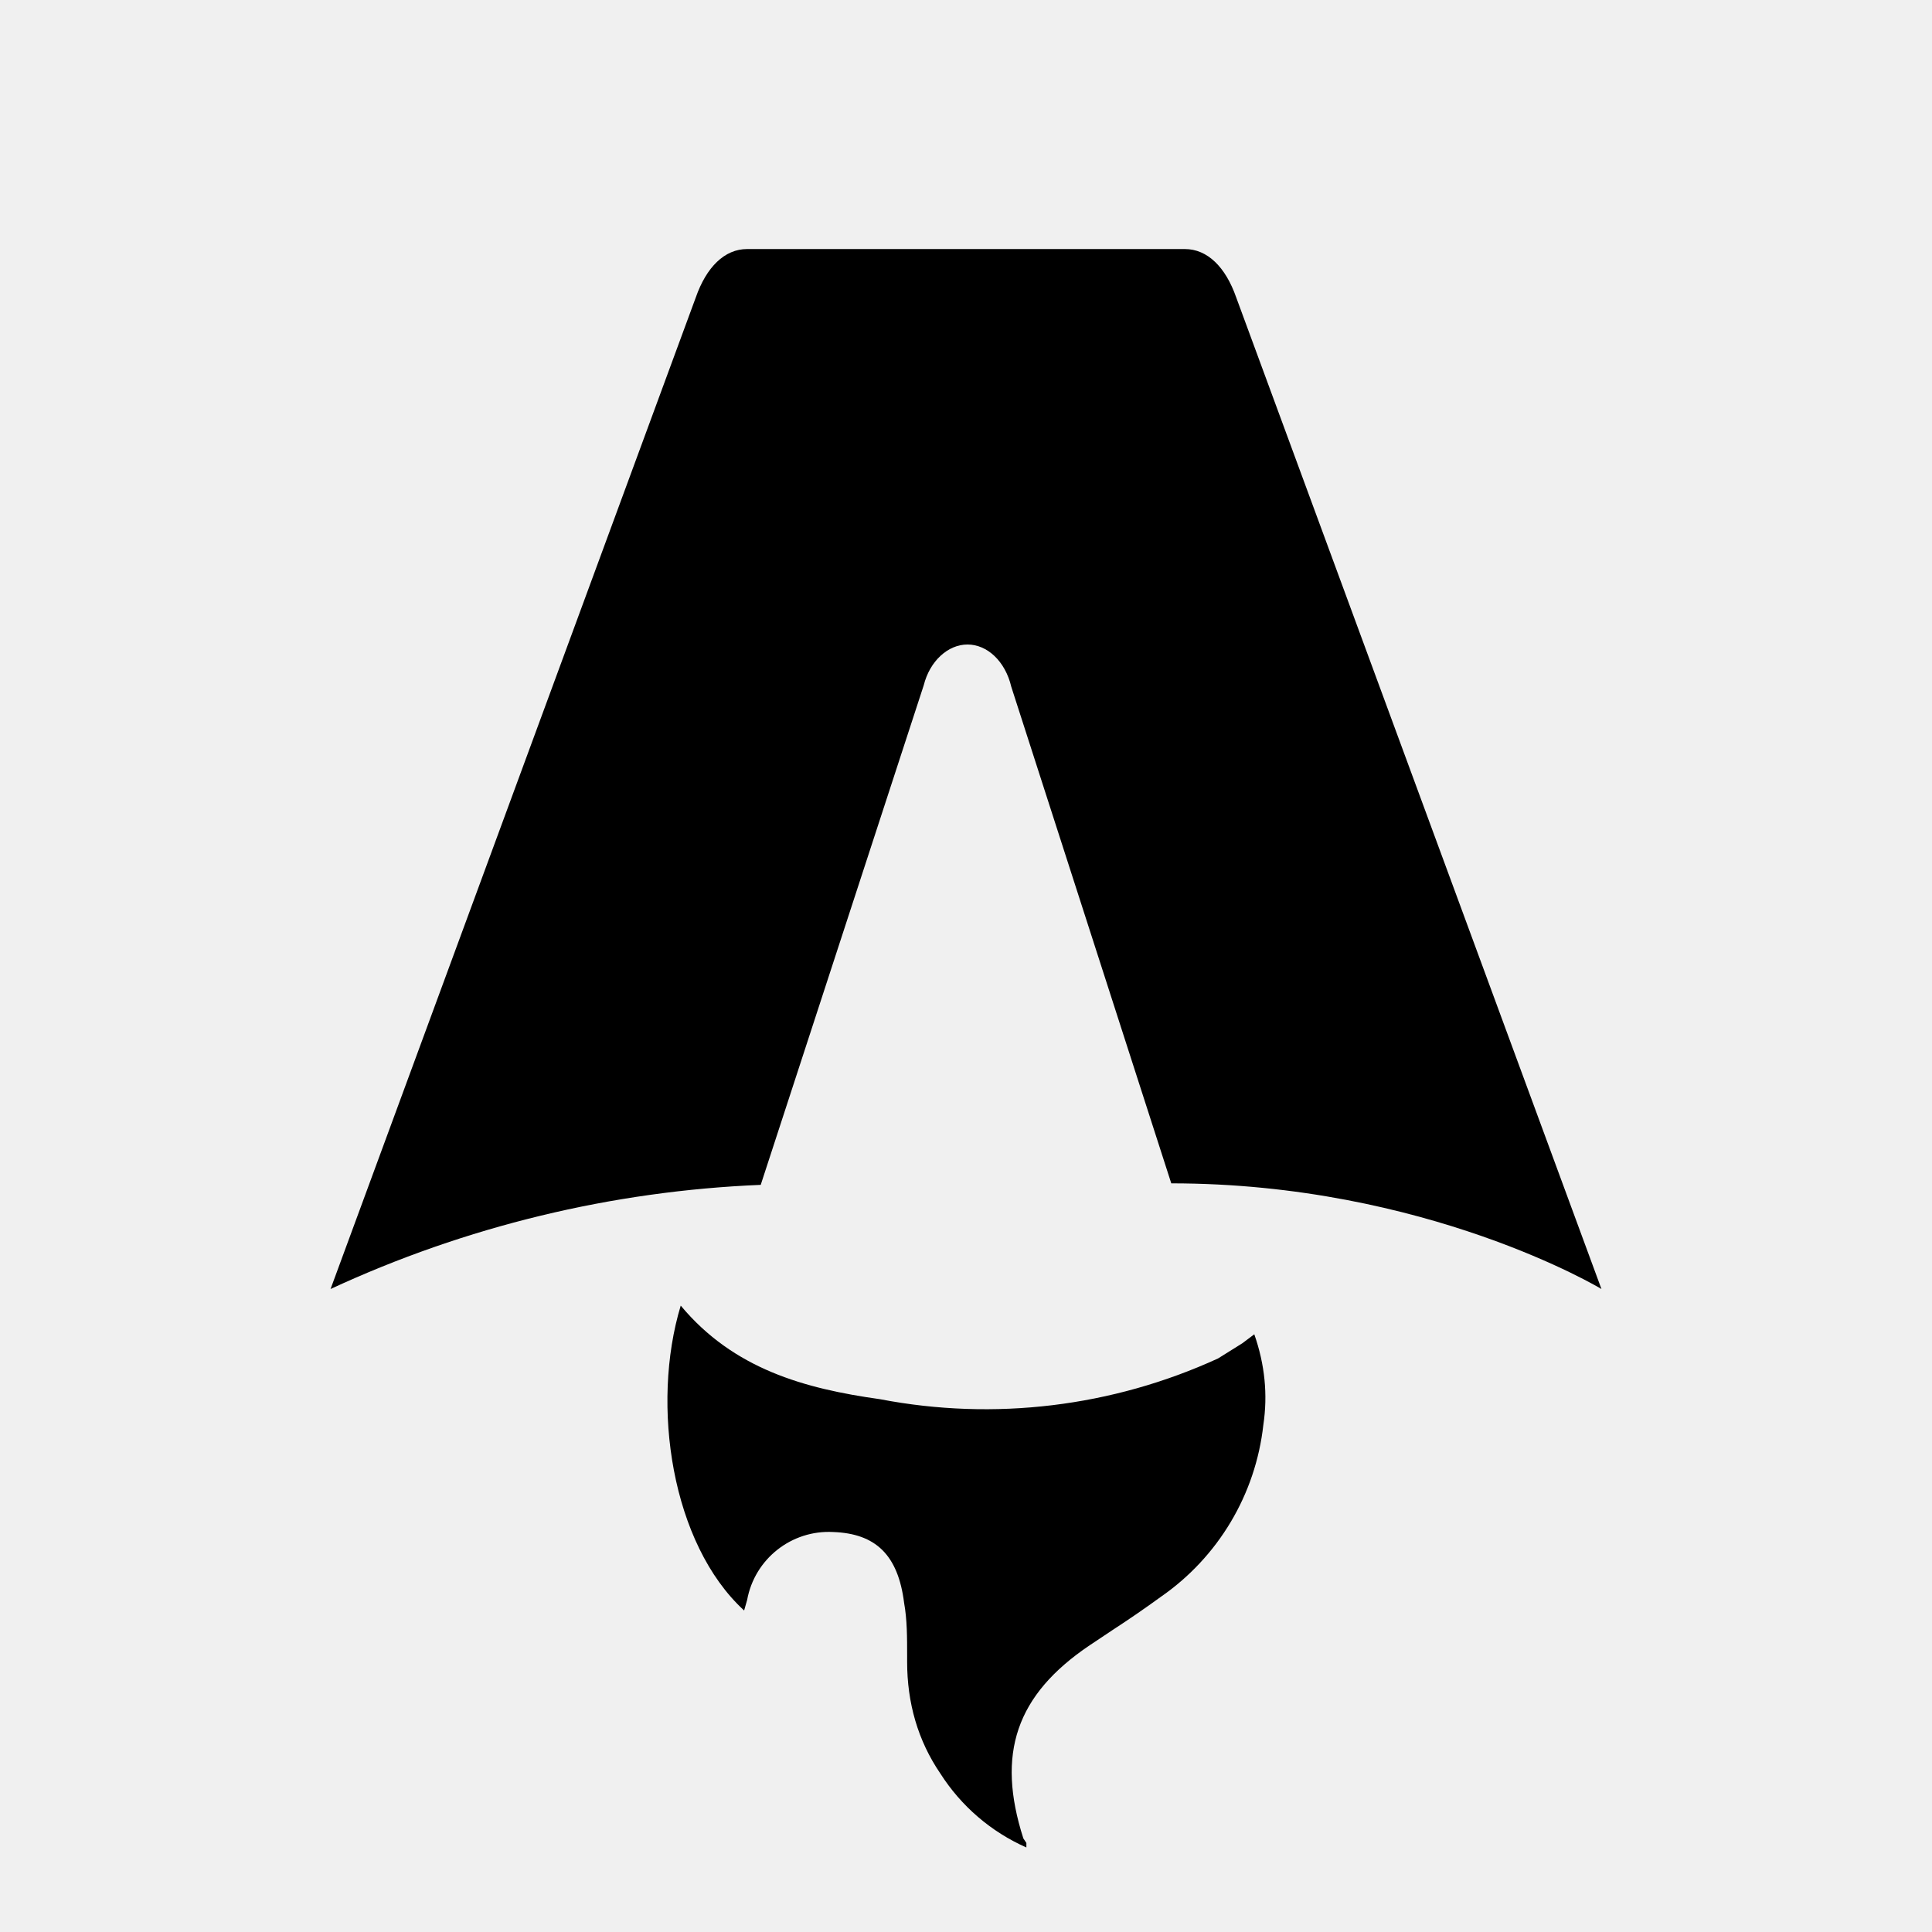
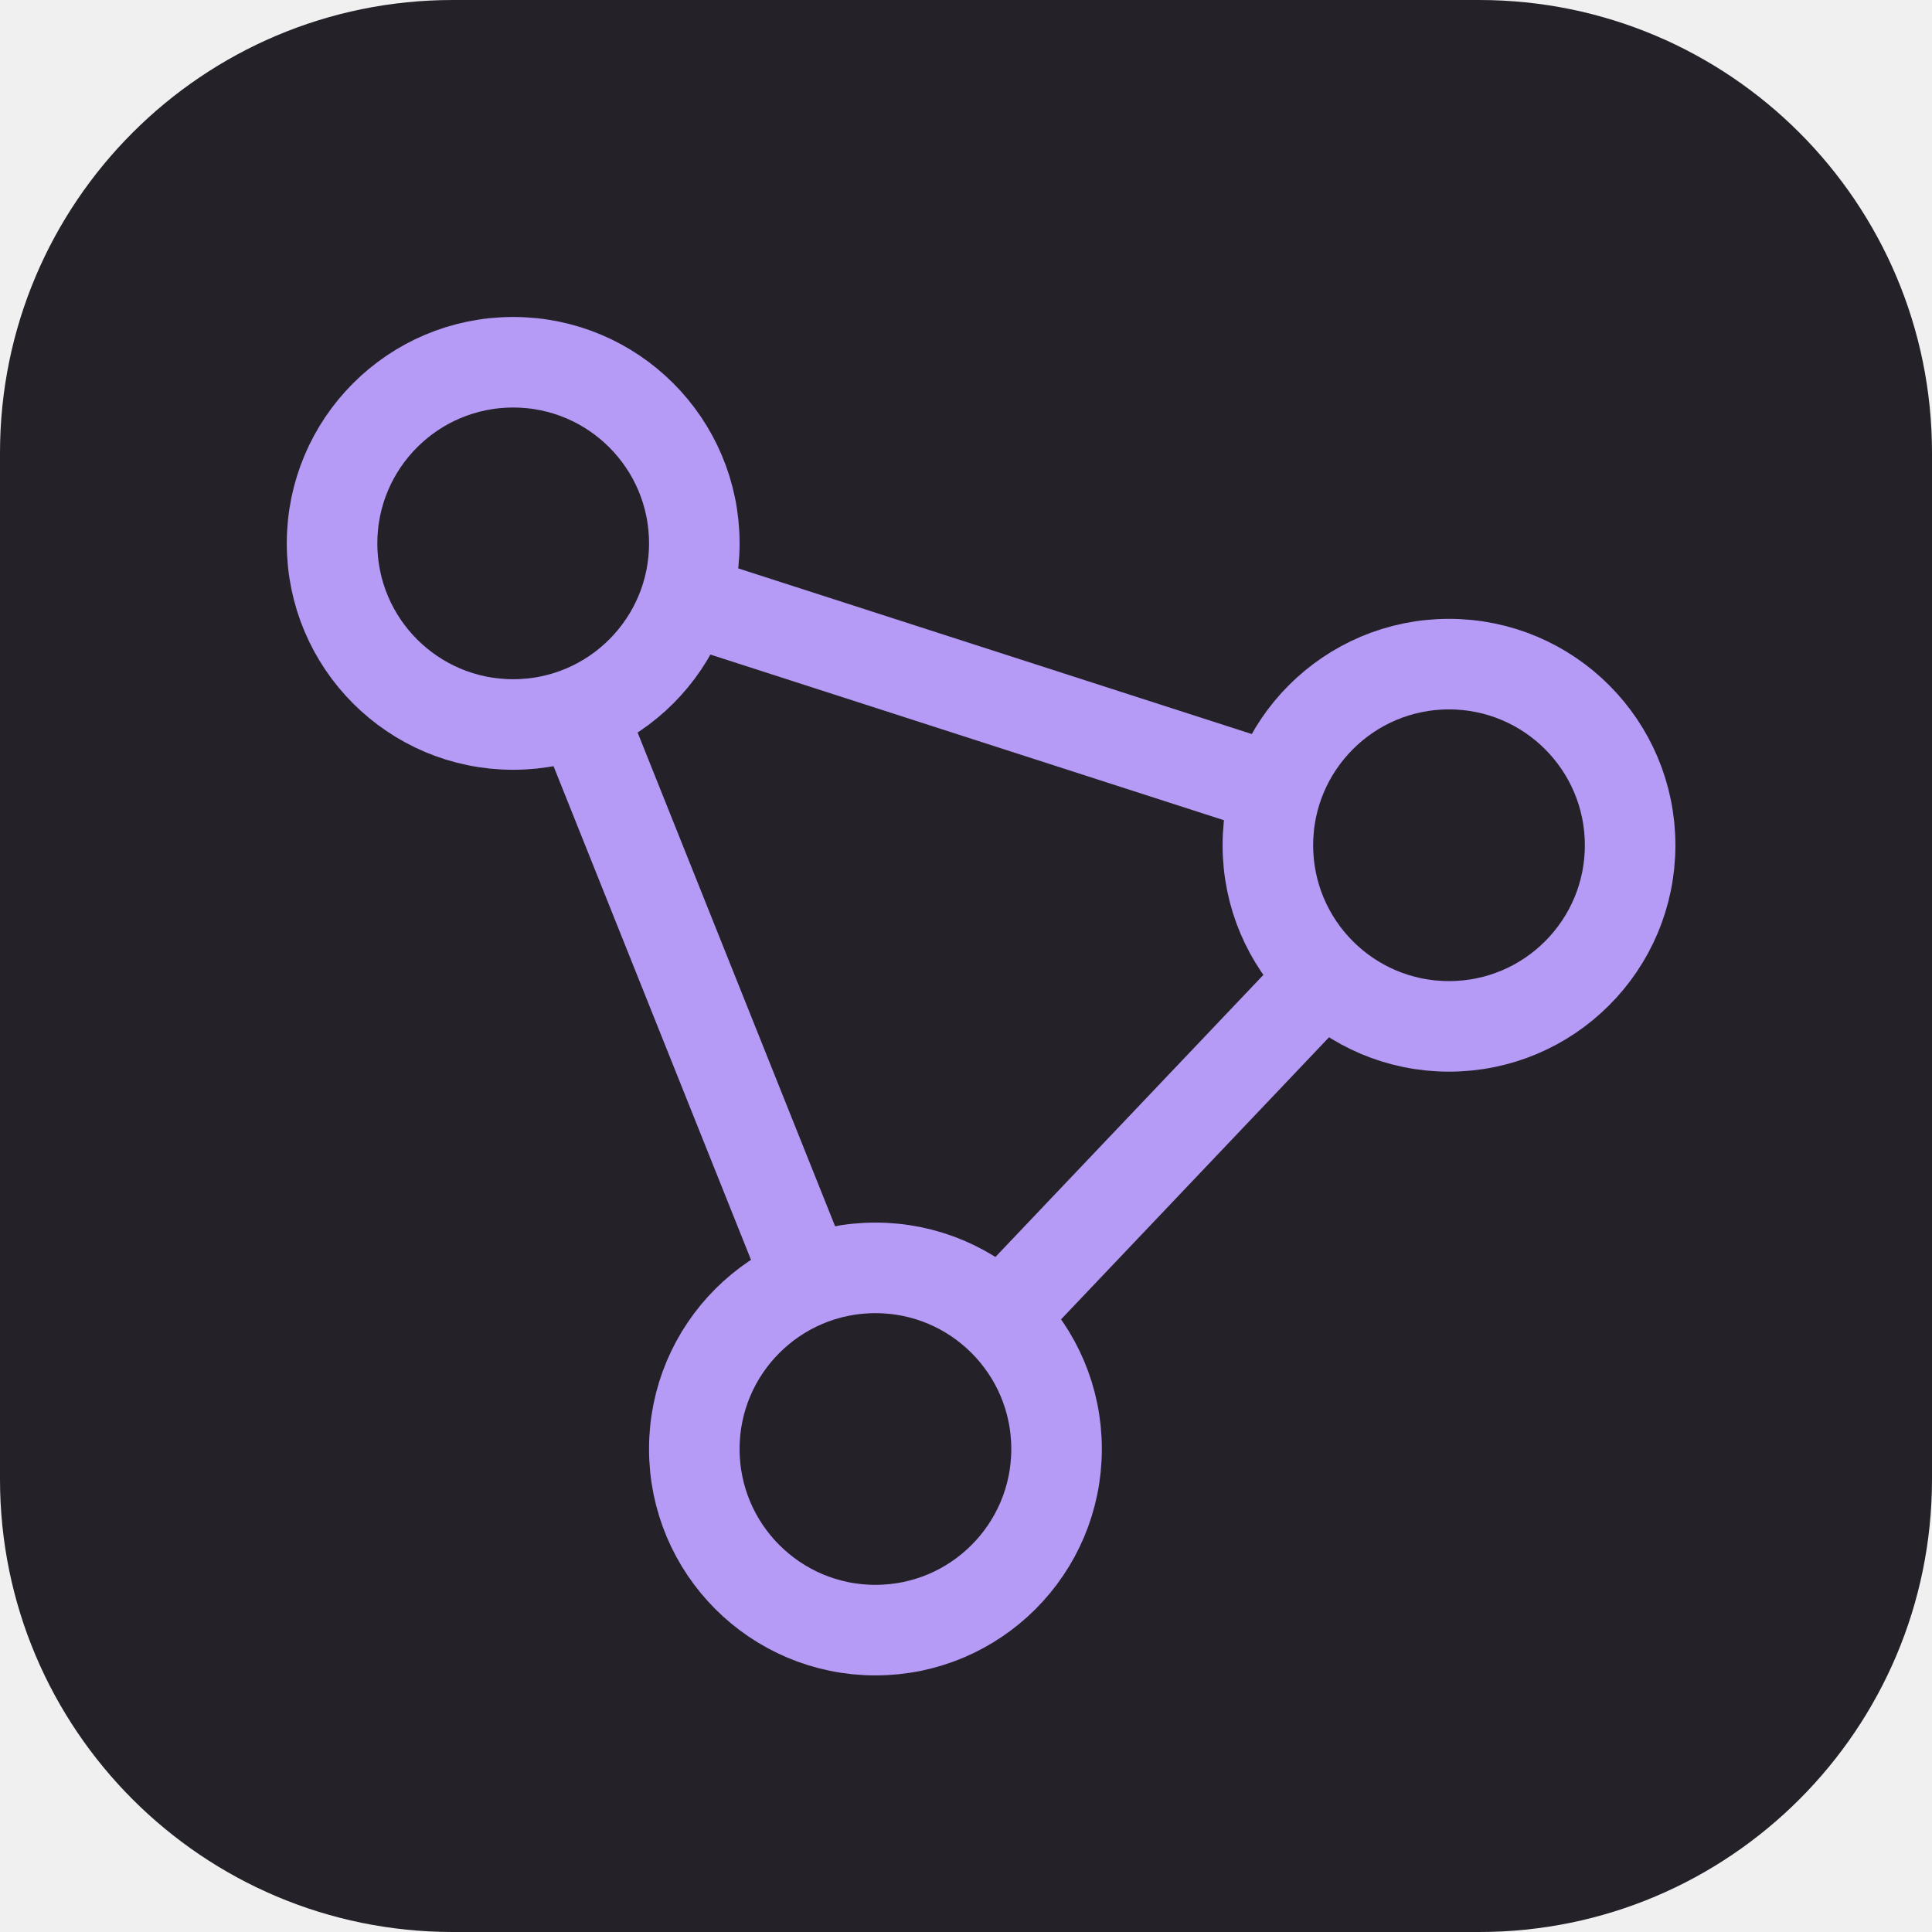
- <svg xmlns="http://www.w3.org/2000/svg" fill="none" viewBox="0 0 128 128">
-   <path d="M50.4 78.5a75.1 75.1 0 0 0-28.5 6.9l24.2-65.7c.7-2 1.9-3.2 3.4-3.2h29c1.5 0 2.7 1.2 3.4 3.2l24.2 65.7s-11.6-7-28.5-7L67 45.5c-.4-1.7-1.6-2.8-2.9-2.8-1.3 0-2.5 1.1-2.9 2.7L50.4 78.5Zm-1.1 28.2Zm-4.2-20.2c-2 6.6-.6 15.8 4.2 20.2a17.5 17.5 0 0 1 .2-.7 5.5 5.5 0 0 1 5.7-4.5c2.8.1 4.3 1.5 4.7 4.7.2 1.1.2 2.3.2 3.5v.4c0 2.7.7 5.2 2.2 7.4a13 13 0 0 0 5.7 4.9v-.3l-.2-.3c-1.8-5.6-.5-9.5 4.4-12.8l1.5-1a73 73 0 0 0 3.2-2.2 16 16 0 0 0 6.8-11.4c.3-2 .1-4-.6-6l-.8.6-1.6 1a37 37 0 0 1-22.4 2.7c-5-.7-9.7-2-13.2-6.2Z" />
-   <style>
-         path { fill: #000; }
-         @media (prefers-color-scheme: dark) {
-             path { fill: #FFF; }
-         }
-     </style>
+ <svg xmlns="http://www.w3.org/2000/svg" viewBox="0 0 64 64">
+   <rect width="64" height="64" rx="15" fill="#242129" />
+   <g stroke="#b59af6" stroke-width="3" fill="#242129">
+     <path d="m17 18 31 10-19 20-12-30Z" />
+     <circle cx="17" cy="18" r="6" />
+     <circle cx="48" cy="28" r="6" />
+     <circle cx="29" cy="48" r="6" />
+   </g>
</svg>
